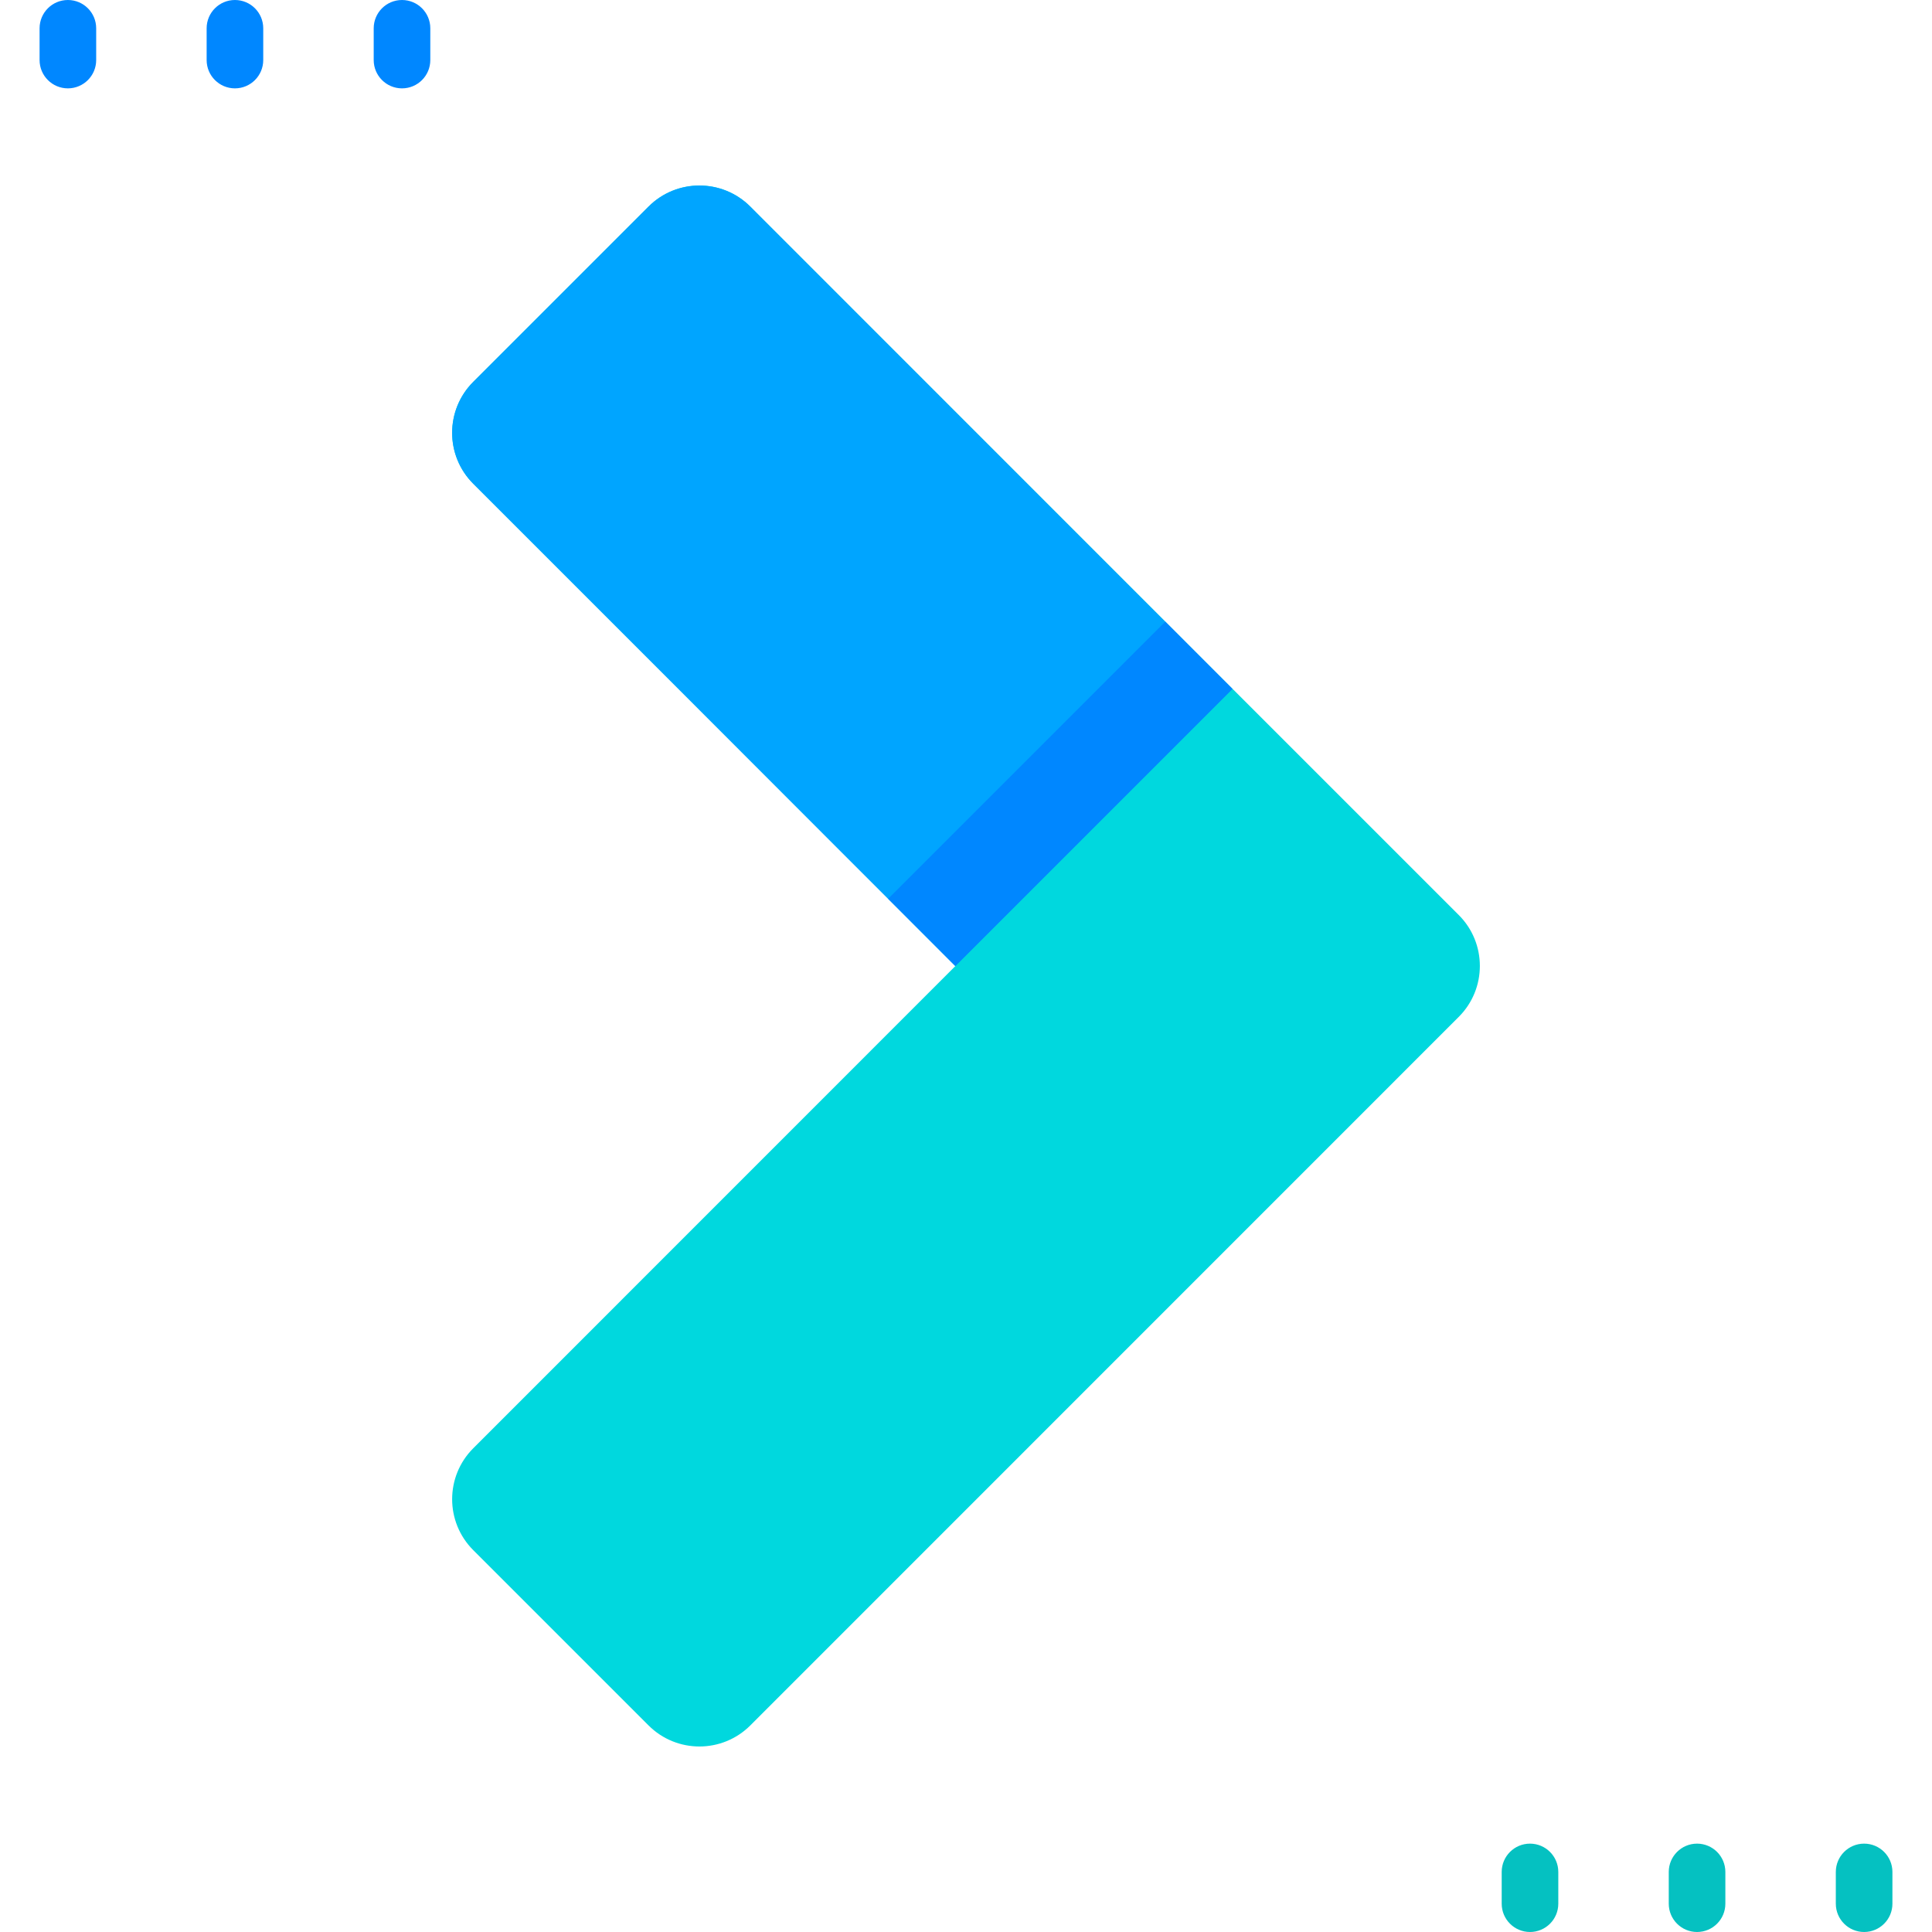
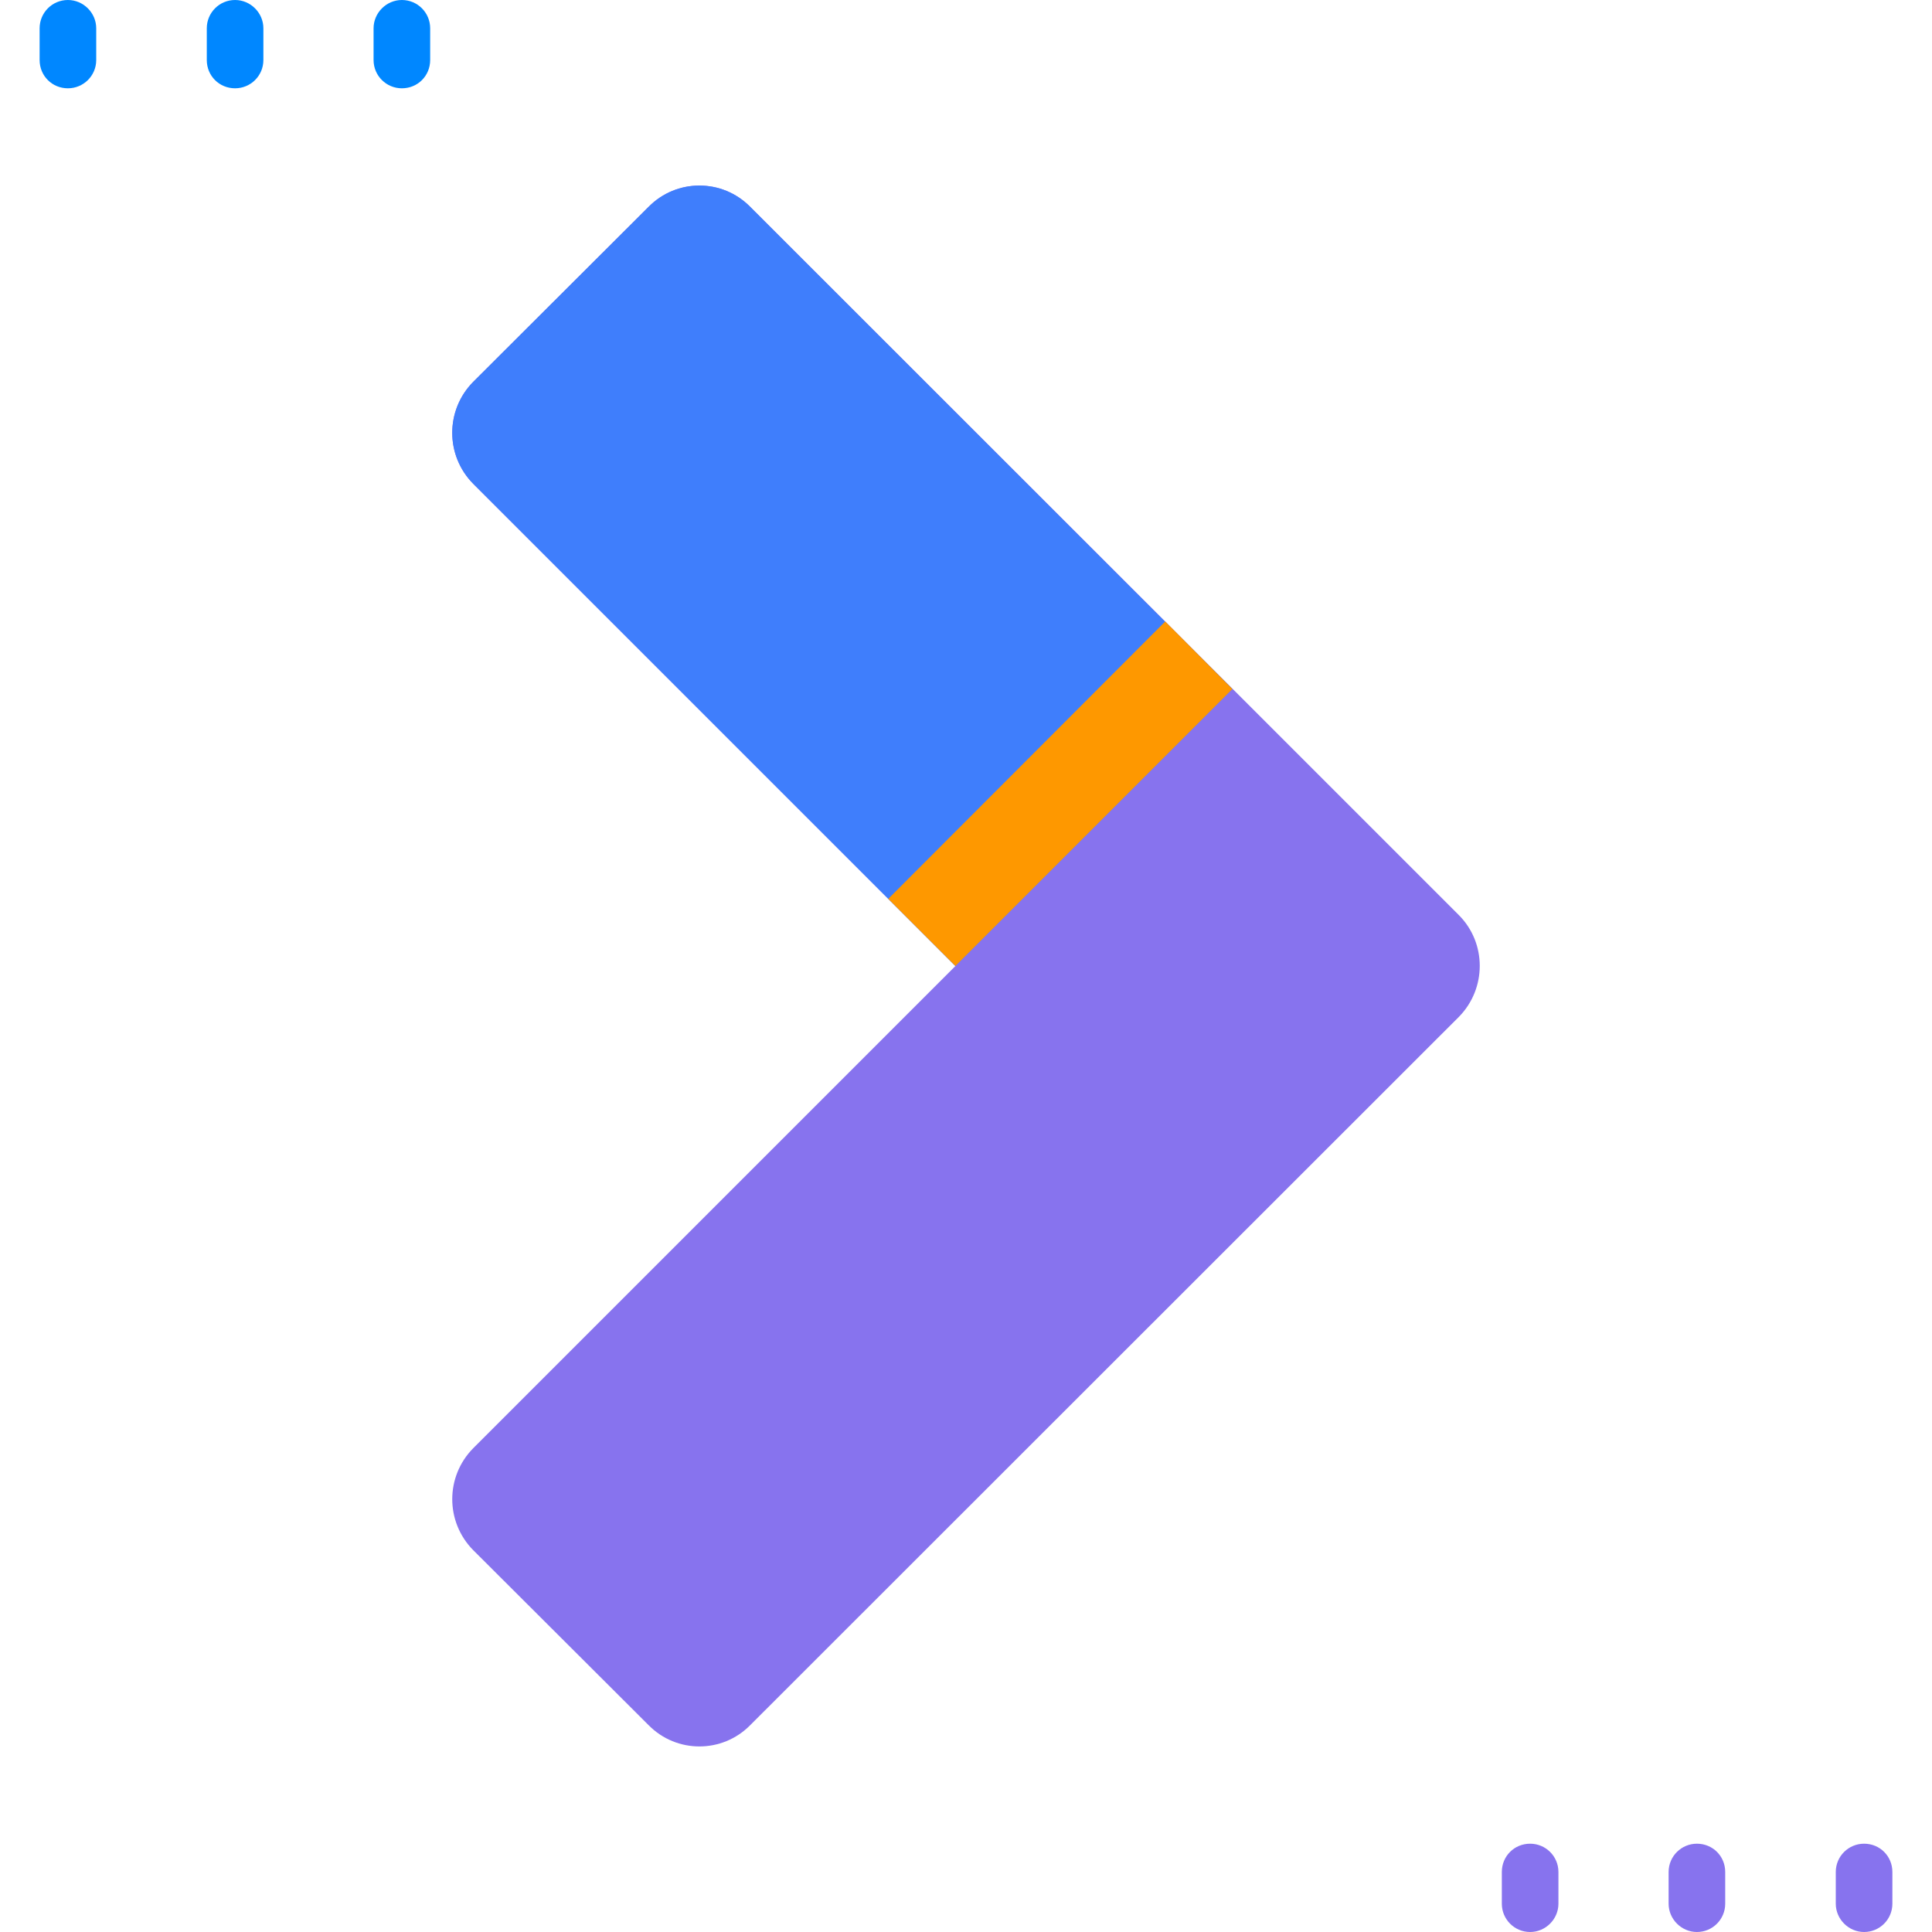
- <svg xmlns="http://www.w3.org/2000/svg" version="1.1" id="Capa_1" x="0px" y="0px" viewBox="0 0 512 512" style="enable-background:new 0 0 512 512;" xml:space="preserve">
-   <path style="fill:#00D8DE;" d="M386.591,269.477l-187.744,187.77c-7.451,7.452-19.533,7.453-26.984,0.001l-46.452-46.452  c-7.451-7.451-7.451-19.531-0.001-26.982l127.802-127.829l-74.918-74.918l-52.881-52.881c-7.451-7.451-7.451-19.532,0-26.984  l46.451-46.451c7.451-7.451,19.532-7.451,26.983,0l126.316,126.316l61.427,61.427C394.041,249.946,394.041,262.026,386.591,269.477z  " />
-   <path style="fill:#00A5FF;" d="M326.616,182.581l-73.435,73.435l-28.069-28.068l-46.82-46.879l-52.881-52.881  c-7.451-7.451-7.451-19.532,0-26.984l46.447-46.447c7.453-7.453,19.536-7.451,26.987,0.004l99.701,99.754L326.616,182.581z" />
-   <polygon style="fill:#0087FF;" points="326.616,182.581 253.182,256.015 235.374,238.178 308.808,164.743 " />
-   <g>
-     <path style="fill:#05C1C1;" d="M494.01,488.583c-4.142,0-7.5,3.358-7.5,7.5v8.417c0,4.142,3.358,7.5,7.5,7.5s7.5-3.358,7.5-7.5   v-8.417C501.51,491.941,498.152,488.583,494.01,488.583z" />
-     <path style="fill:#05C1C1;" d="M449.738,488.583c-4.142,0-7.5,3.358-7.5,7.5v8.417c0,4.142,3.358,7.5,7.5,7.5s7.5-3.358,7.5-7.5   v-8.417C457.238,491.941,453.88,488.583,449.738,488.583z" />
-     <path style="fill:#05C1C1;" d="M405.465,488.583c-4.142,0-7.5,3.358-7.5,7.5v8.417c0,4.142,3.358,7.5,7.5,7.5s7.5-3.358,7.5-7.5   v-8.417C412.965,491.941,409.607,488.583,405.465,488.583z" />
+ <svg xmlns="http://www.w3.org/2000/svg" version="1.2" viewBox="0 0 512 512" width="512" height="512">
+   <style>
+ 		.s0 { fill: #8773ee } 
+ 		.s1 { fill: #3f7efc } 
+ 		.s2 { fill: #fe9800 } 
+ 		.s3 { fill: #0087ff } 
+ 	</style>
+   <path id="Layer" class="s0" d="m386.6 269.5l-187.8 187.7c-7.4 7.5-19.5 7.5-26.9 0l-46.5-46.4c-7.4-7.5-7.4-19.5 0-27l127.8-127.8-74.9-74.9-52.9-52.9c-7.4-7.5-7.4-19.5 0-27l46.5-46.4c7.4-7.5 19.5-7.5 26.9 0l126.4 126.3 61.4 61.4c7.4 7.4 7.4 19.5 0 27z" />
+   <path id="Layer" class="s1" d="m326.6 182.6l-73.4 73.4-28.1-28.1-46.8-46.8-52.9-52.9c-7.4-7.5-7.4-19.5 0-27l46.5-46.4c7.4-7.5 19.5-7.5 26.9 0l99.7 99.7z" />
+   <path id="Layer" class="s2" d="m326.6 182.6l-73.4 73.4-17.8-17.8 73.4-73.5z" />
+   <g id="Layer">
+     <path id="Layer" class="s0" d="m494 488.6c-4.1 0-7.5 3.3-7.5 7.5v8.4c0 4.1 3.4 7.5 7.5 7.5 4.2 0 7.5-3.4 7.5-7.5v-8.4c0-4.2-3.3-7.5-7.5-7.5z" />
+     <path id="Layer" class="s0" d="m449.7 488.6c-4.1 0-7.5 3.3-7.5 7.5v8.4c0 4.1 3.4 7.5 7.5 7.5 4.2 0 7.5-3.4 7.5-7.5v-8.4c0-4.2-3.3-7.5-7.5-7.5z" />
+     <path id="Layer" class="s0" d="m405.5 488.6c-4.2 0-7.5 3.3-7.5 7.5v8.4c0 4.1 3.3 7.5 7.5 7.5 4.1 0 7.5-3.4 7.5-7.5v-8.4c0-4.2-3.4-7.5-7.5-7.5z" />
  </g>
-   <g>
-     <path style="fill:#0087FF;" d="M114.035,7.5c0-4.142-3.358-7.5-7.5-7.5s-7.5,3.358-7.5,7.5v8.417c0,4.142,3.358,7.5,7.5,7.5   s7.5-3.358,7.5-7.5V7.5z" />
-     <path style="fill:#0087FF;" d="M62.262,0c-4.142,0-7.5,3.358-7.5,7.5v8.417c0,4.142,3.358,7.5,7.5,7.5s7.5-3.358,7.5-7.5V7.5   C69.762,3.358,66.404,0,62.262,0z" />
-     <path style="fill:#0087FF;" d="M17.99,0c-4.142,0-7.5,3.358-7.5,7.5v8.417c0,4.142,3.358,7.5,7.5,7.5s7.5-3.358,7.5-7.5V7.5   C25.49,3.358,22.132,0,17.99,0z" />
+   <g id="Layer">
+     <path id="Layer" class="s3" d="m114 7.5c0-4.1-3.3-7.5-7.5-7.5-4.1 0-7.5 3.4-7.5 7.5v8.4c0 4.2 3.4 7.5 7.5 7.5 4.2 0 7.5-3.3 7.5-7.5z" />
+     <path id="Layer" class="s3" d="m62.3 0c-4.2 0-7.5 3.4-7.5 7.5v8.4c0 4.2 3.3 7.5 7.5 7.5 4.1 0 7.5-3.3 7.5-7.5v-8.4c0-4.1-3.4-7.5-7.5-7.5z" />
+     <path id="Layer" class="s3" d="m18 0c-4.2 0-7.5 3.4-7.5 7.5v8.4c0 4.2 3.3 7.5 7.5 7.5 4.1 0 7.5-3.3 7.5-7.5v-8.4c0-4.1-3.4-7.5-7.5-7.5z" />
  </g>
-   <g>
- </g>
-   <g>
- </g>
-   <g>
- </g>
-   <g>
- </g>
-   <g>
- </g>
-   <g>
- </g>
-   <g>
- </g>
-   <g>
- </g>
-   <g>
- </g>
-   <g>
- </g>
-   <g>
- </g>
-   <g>
- </g>
-   <g>
- </g>
-   <g>
- </g>
-   <g>
- </g>
+   <g id="Layer">
+ 	</g>
+   <g id="Layer">
+ 	</g>
+   <g id="Layer">
+ 	</g>
+   <g id="Layer">
+ 	</g>
+   <g id="Layer">
+ 	</g>
+   <g id="Layer">
+ 	</g>
+   <g id="Layer">
+ 	</g>
+   <g id="Layer">
+ 	</g>
+   <g id="Layer">
+ 	</g>
+   <g id="Layer">
+ 	</g>
+   <g id="Layer">
+ 	</g>
+   <g id="Layer">
+ 	</g>
+   <g id="Layer">
+ 	</g>
+   <g id="Layer">
+ 	</g>
+   <g id="Layer">
+ 	</g>
</svg>
